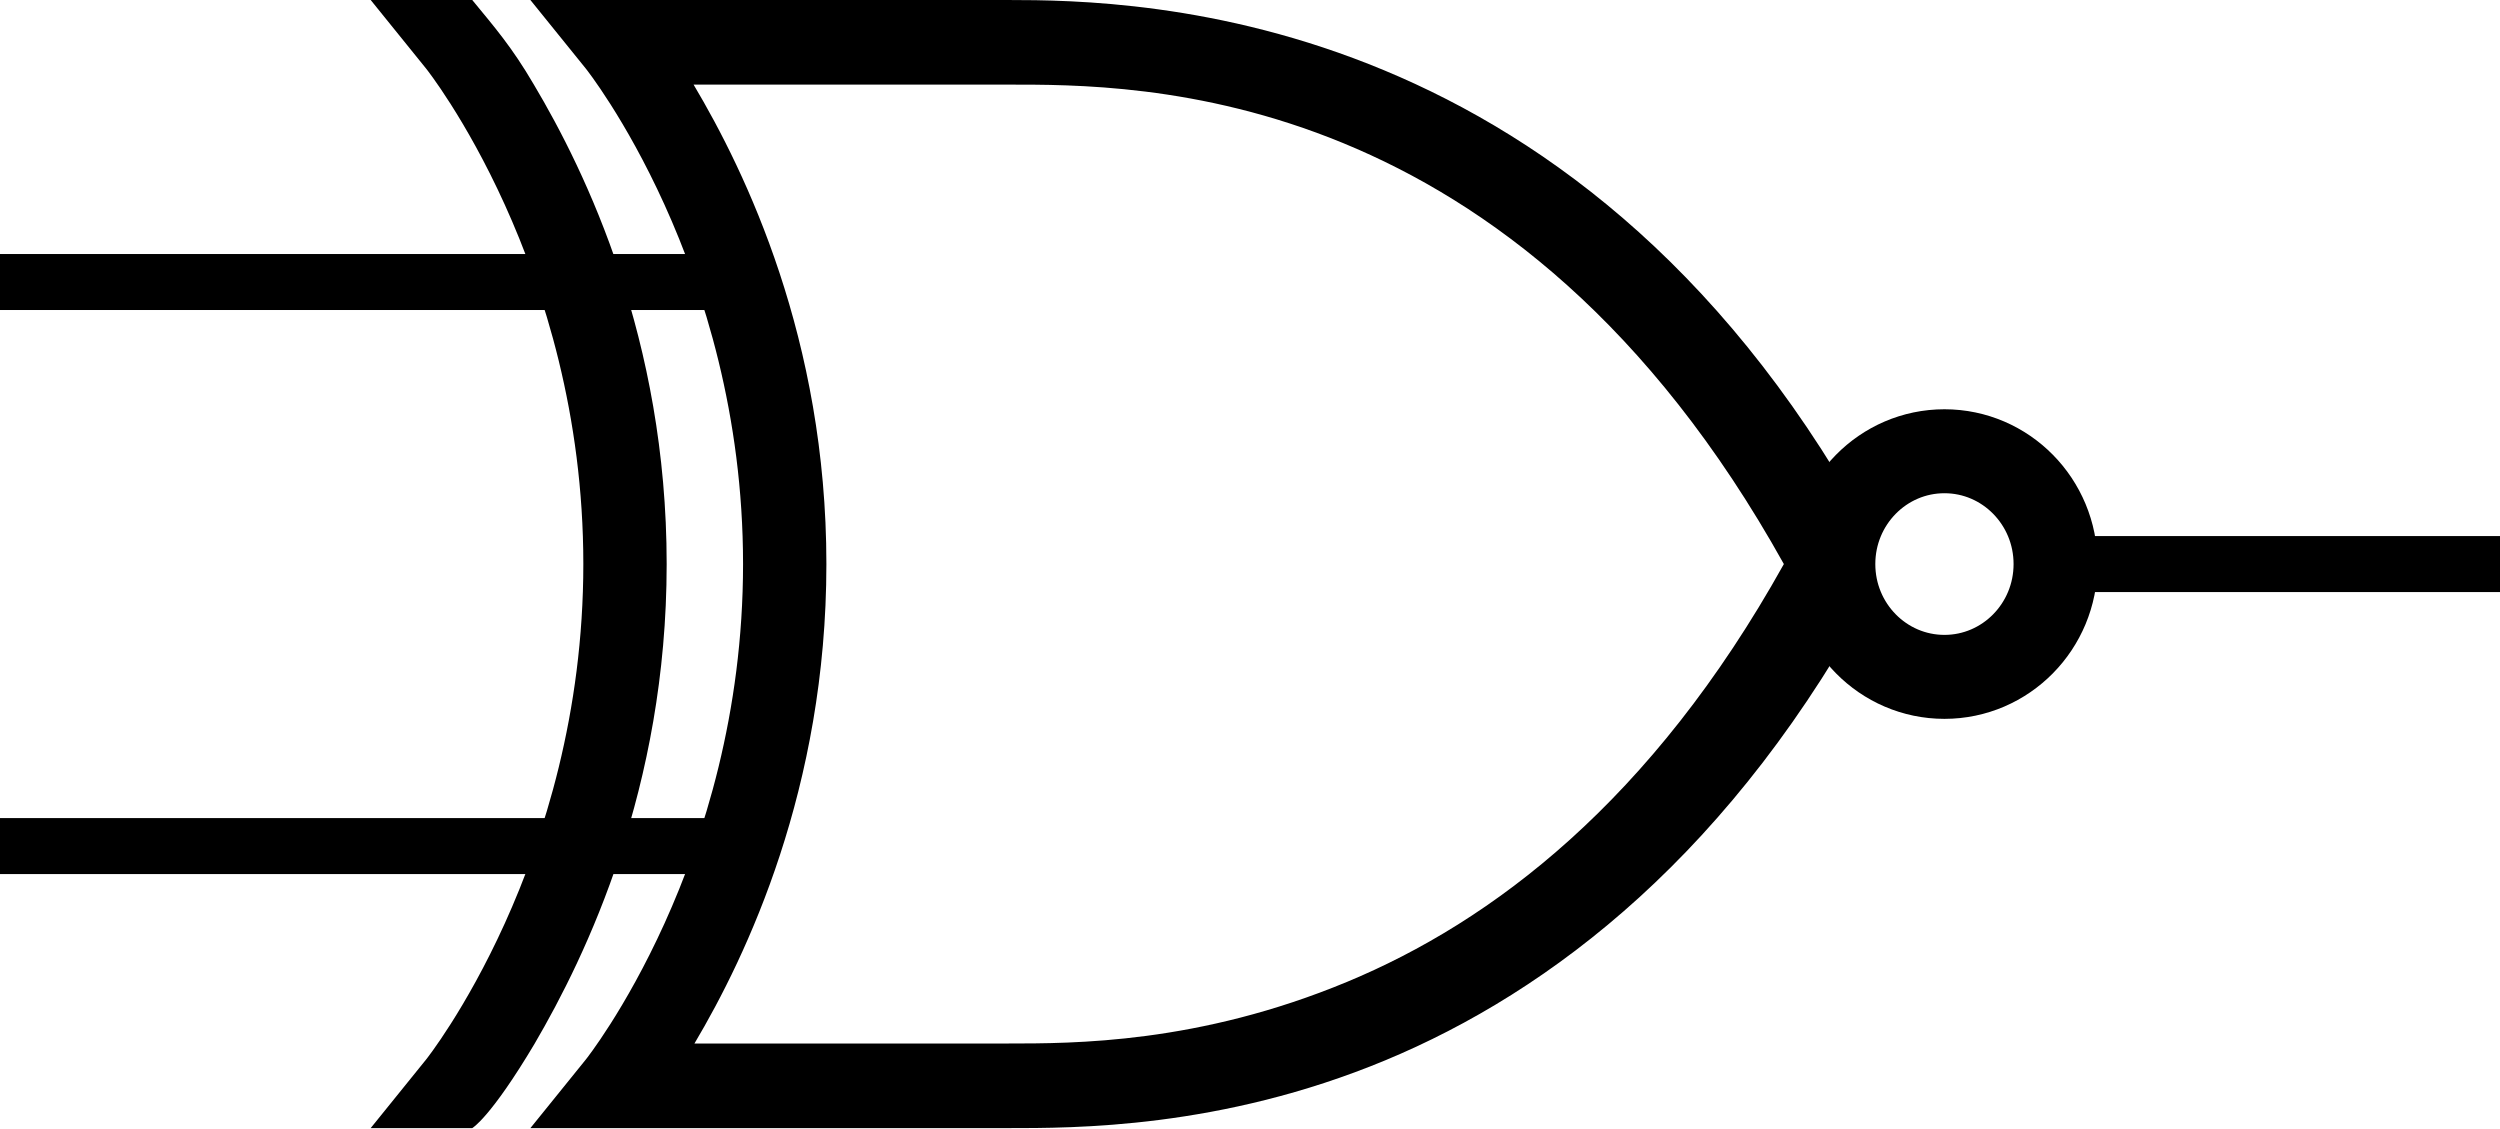
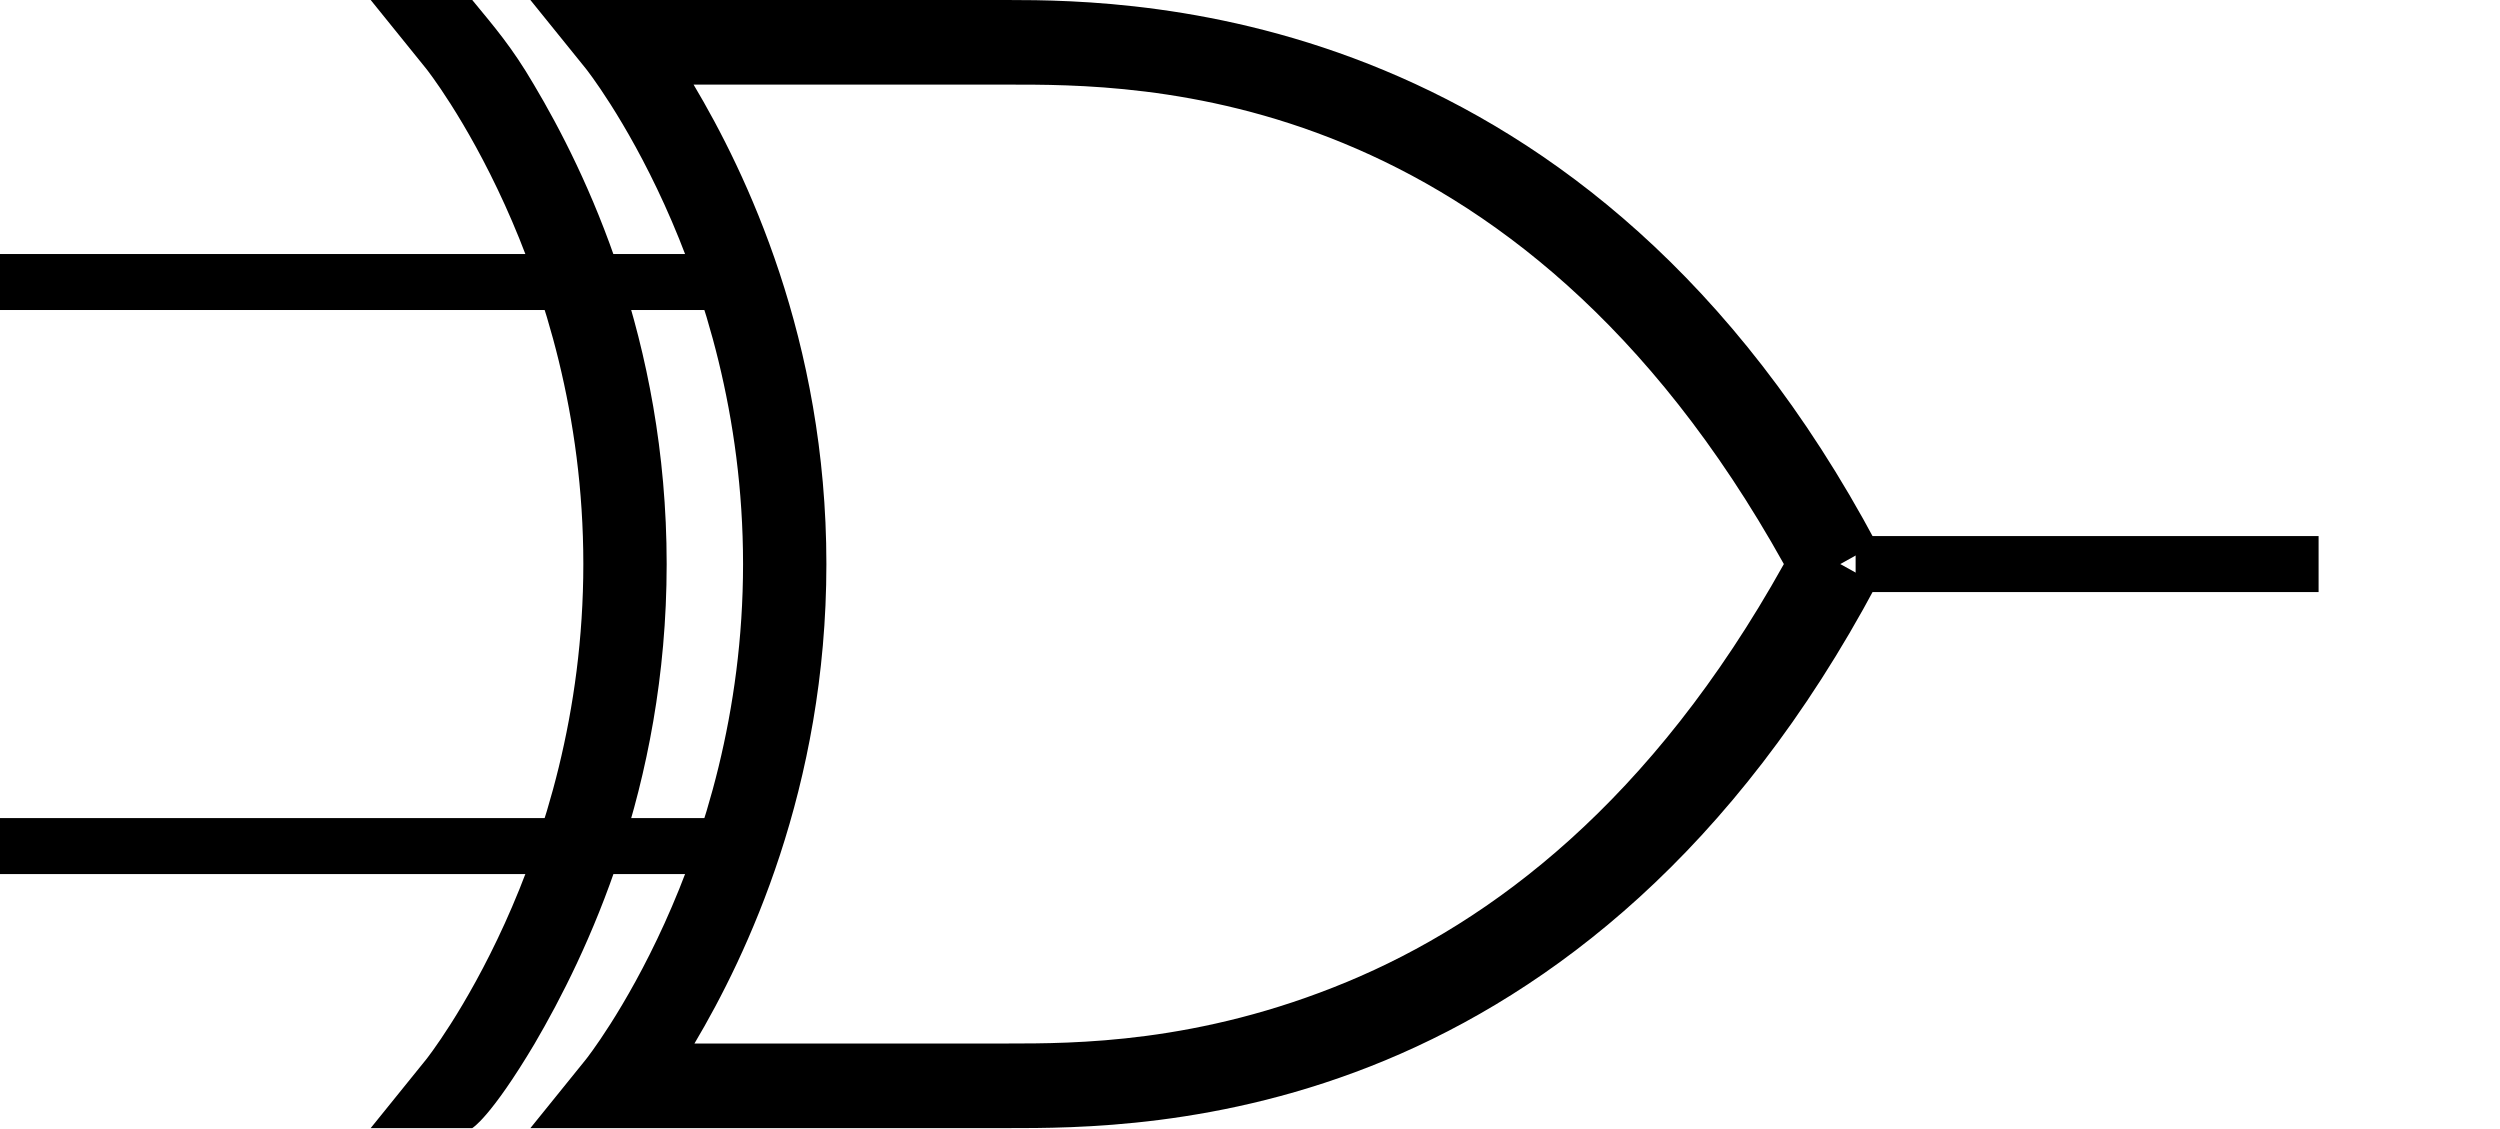
- <svg xmlns="http://www.w3.org/2000/svg" width="110.25" height="49.75" class="2-input-XOR" version="1.0">
-   <g id="layer1" transform="translate(-5,-4.999999)">
-     <path style="fill:none;stroke:#000000;stroke-width:2.469;stroke-linecap:butt;stroke-linejoin:miter;stroke-opacity:1" d="m 94.833,29.875 c 16.333,0 20.417,0 20.417,0" class="gate-output" id="path3059" />
-     <path style="fill:none;stroke:#000000;stroke-width:2.469;stroke-linecap:butt;stroke-linejoin:miter;stroke-opacity:1" d="m 36.098,17.437 -31.098,0" class="gate-input" id="path3061" />
-     <path style="fill:none;stroke:#000000;stroke-width:2.469;stroke-linecap:butt;stroke-linejoin:miter;stroke-opacity:1" d="m 37.294,42.312 -32.294,0" class="gate-input" id="path3944" />
-     <g class="2-XOR" transform="matrix(1.225,0,0,1.24375,31.3375,-50.34687)">
-       <path id="path3516" style="fill:#000000;fill-opacity:1;fill-rule:evenodd;stroke:none;stroke-width:3;stroke-linecap:butt;stroke-linejoin:miter;stroke-opacity:1" d="m -2.25,81.5 c -1.597,2.644 -2.25,3 -2.25,3 l -3.656,0 2,-2.438 c 0,0 5.656,-7 5.656,-17.563 0,-10.562 -5.656,-17.562 -5.656,-17.562 l -2,-2.438 3.656,0 c 0.781,0.938 1.422,1.656 2.219,3 1.873,3.1 4.781,9.027 4.781,17 0,7.951 -2.897,13.879 -4.75,17 z" />
-       <path style="fill:#000000;fill-opacity:1;fill-rule:evenodd;stroke:none;stroke-width:3;stroke-linecap:butt;stroke-linejoin:miter;stroke-opacity:1" d="m -2.406,44.5 2,2.438 c 0,0 5.656,7 5.656,17.562 0,10.562 -5.656,17.562 -5.656,17.562 l -2,2.438 3.156,0 14,0 c 2.408,10e-7 7.69,0.025 13.625,-2.406 5.935,-2.431 12.537,-7.343 17.688,-16.875 L 44.75,64.5 46.062,63.781 C 35.759,44.716 19.507,44.5 14.75,44.5 l -14,0 -3.156,0 z m 5.875,3 11.281,0 c 4.684,0 18.287,-0.13 27.969,17 C 37.952,72.929 32.197,77.184 27,79.312 21.639,81.508 17.158,81.5 14.75,81.5 l -11.25,0 c 1.874,-3.108 4.75,-9.049 4.75,-17 0,-7.973 -2.909,-13.9 -4.781,-17 z" id="path4973" />
+ <svg xmlns="http://www.w3.org/2000/svg" width="110.25" height="49.75" class="two-input-XOR" version="1.0">
+   <g transform="translate(-5,-4.999999)">
+     <path style="fill:none;stroke:#000000;stroke-width:2.469;stroke-linecap:butt;stroke-linejoin:miter;stroke-opacity:1" d="m 86.833,29.875 c 16.333,0 20.417,0 20.417,0" class="gate-output" />
+     <path style="fill:none;stroke:#000000;stroke-width:2.469;stroke-linecap:butt;stroke-linejoin:miter;stroke-opacity:1" d="m 36.098,17.437 -31.098,0" class="gate-input" />
+     <path style="fill:none;stroke:#000000;stroke-width:2.469;stroke-linecap:butt;stroke-linejoin:miter;stroke-opacity:1" d="m 37.294,42.312 -32.294,0" class="gate-input" />
+     <g class="two-XOR" transform="matrix(1.225,0,0,1.24375,31.3375,-50.34687)">
+       <path class="two-XOR" style="fill:#000000;fill-opacity:1;fill-rule:evenodd;stroke:none;stroke-width:3;stroke-linecap:butt;stroke-linejoin:miter;stroke-opacity:1" d="m -2.25,81.5 c -1.597,2.644 -2.25,3 -2.25,3 l -3.656,0 2,-2.438 c 0,0 5.656,-7 5.656,-17.563 0,-10.562 -5.656,-17.562 -5.656,-17.562 l -2,-2.438 3.656,0 c 0.781,0.938 1.422,1.656 2.219,3 1.873,3.1 4.781,9.027 4.781,17 0,7.951 -2.897,13.879 -4.75,17 z" />
+       <path class="two-XOR" style="fill:#000000;fill-opacity:1;fill-rule:evenodd;stroke:none;stroke-width:3;stroke-linecap:butt;stroke-linejoin:miter;stroke-opacity:1" d="m -2.406,44.5 2,2.438 c 0,0 5.656,7 5.656,17.562 0,10.562 -5.656,17.562 -5.656,17.562 l -2,2.438 3.156,0 14,0 c 2.408,10e-7 7.69,0.025 13.625,-2.406 5.935,-2.431 12.537,-7.343 17.688,-16.875 L 44.75,64.5 46.062,63.781 C 35.759,44.716 19.507,44.5 14.75,44.5 l -14,0 -3.156,0 z m 5.875,3 11.281,0 c 4.684,0 18.287,-0.13 27.969,17 C 37.952,72.929 32.197,77.184 27,79.312 21.639,81.508 17.158,81.5 14.75,81.5 l -11.25,0 c 1.874,-3.108 4.75,-9.049 4.75,-17 0,-7.973 -2.909,-13.9 -4.781,-17 z" />
    </g>
-     <ellipse style="display:inline;overflow:visible;visibility:visible;fill:none;fill-opacity:1;stroke:#000000;stroke-width:3.703;stroke-linejoin:miter;stroke-opacity:1;marker:none;enable-background:accumulate" id="path3551" cx="90.75" cy="29.875" rx="4.9" ry="4.975" />
  </g>
</svg>
